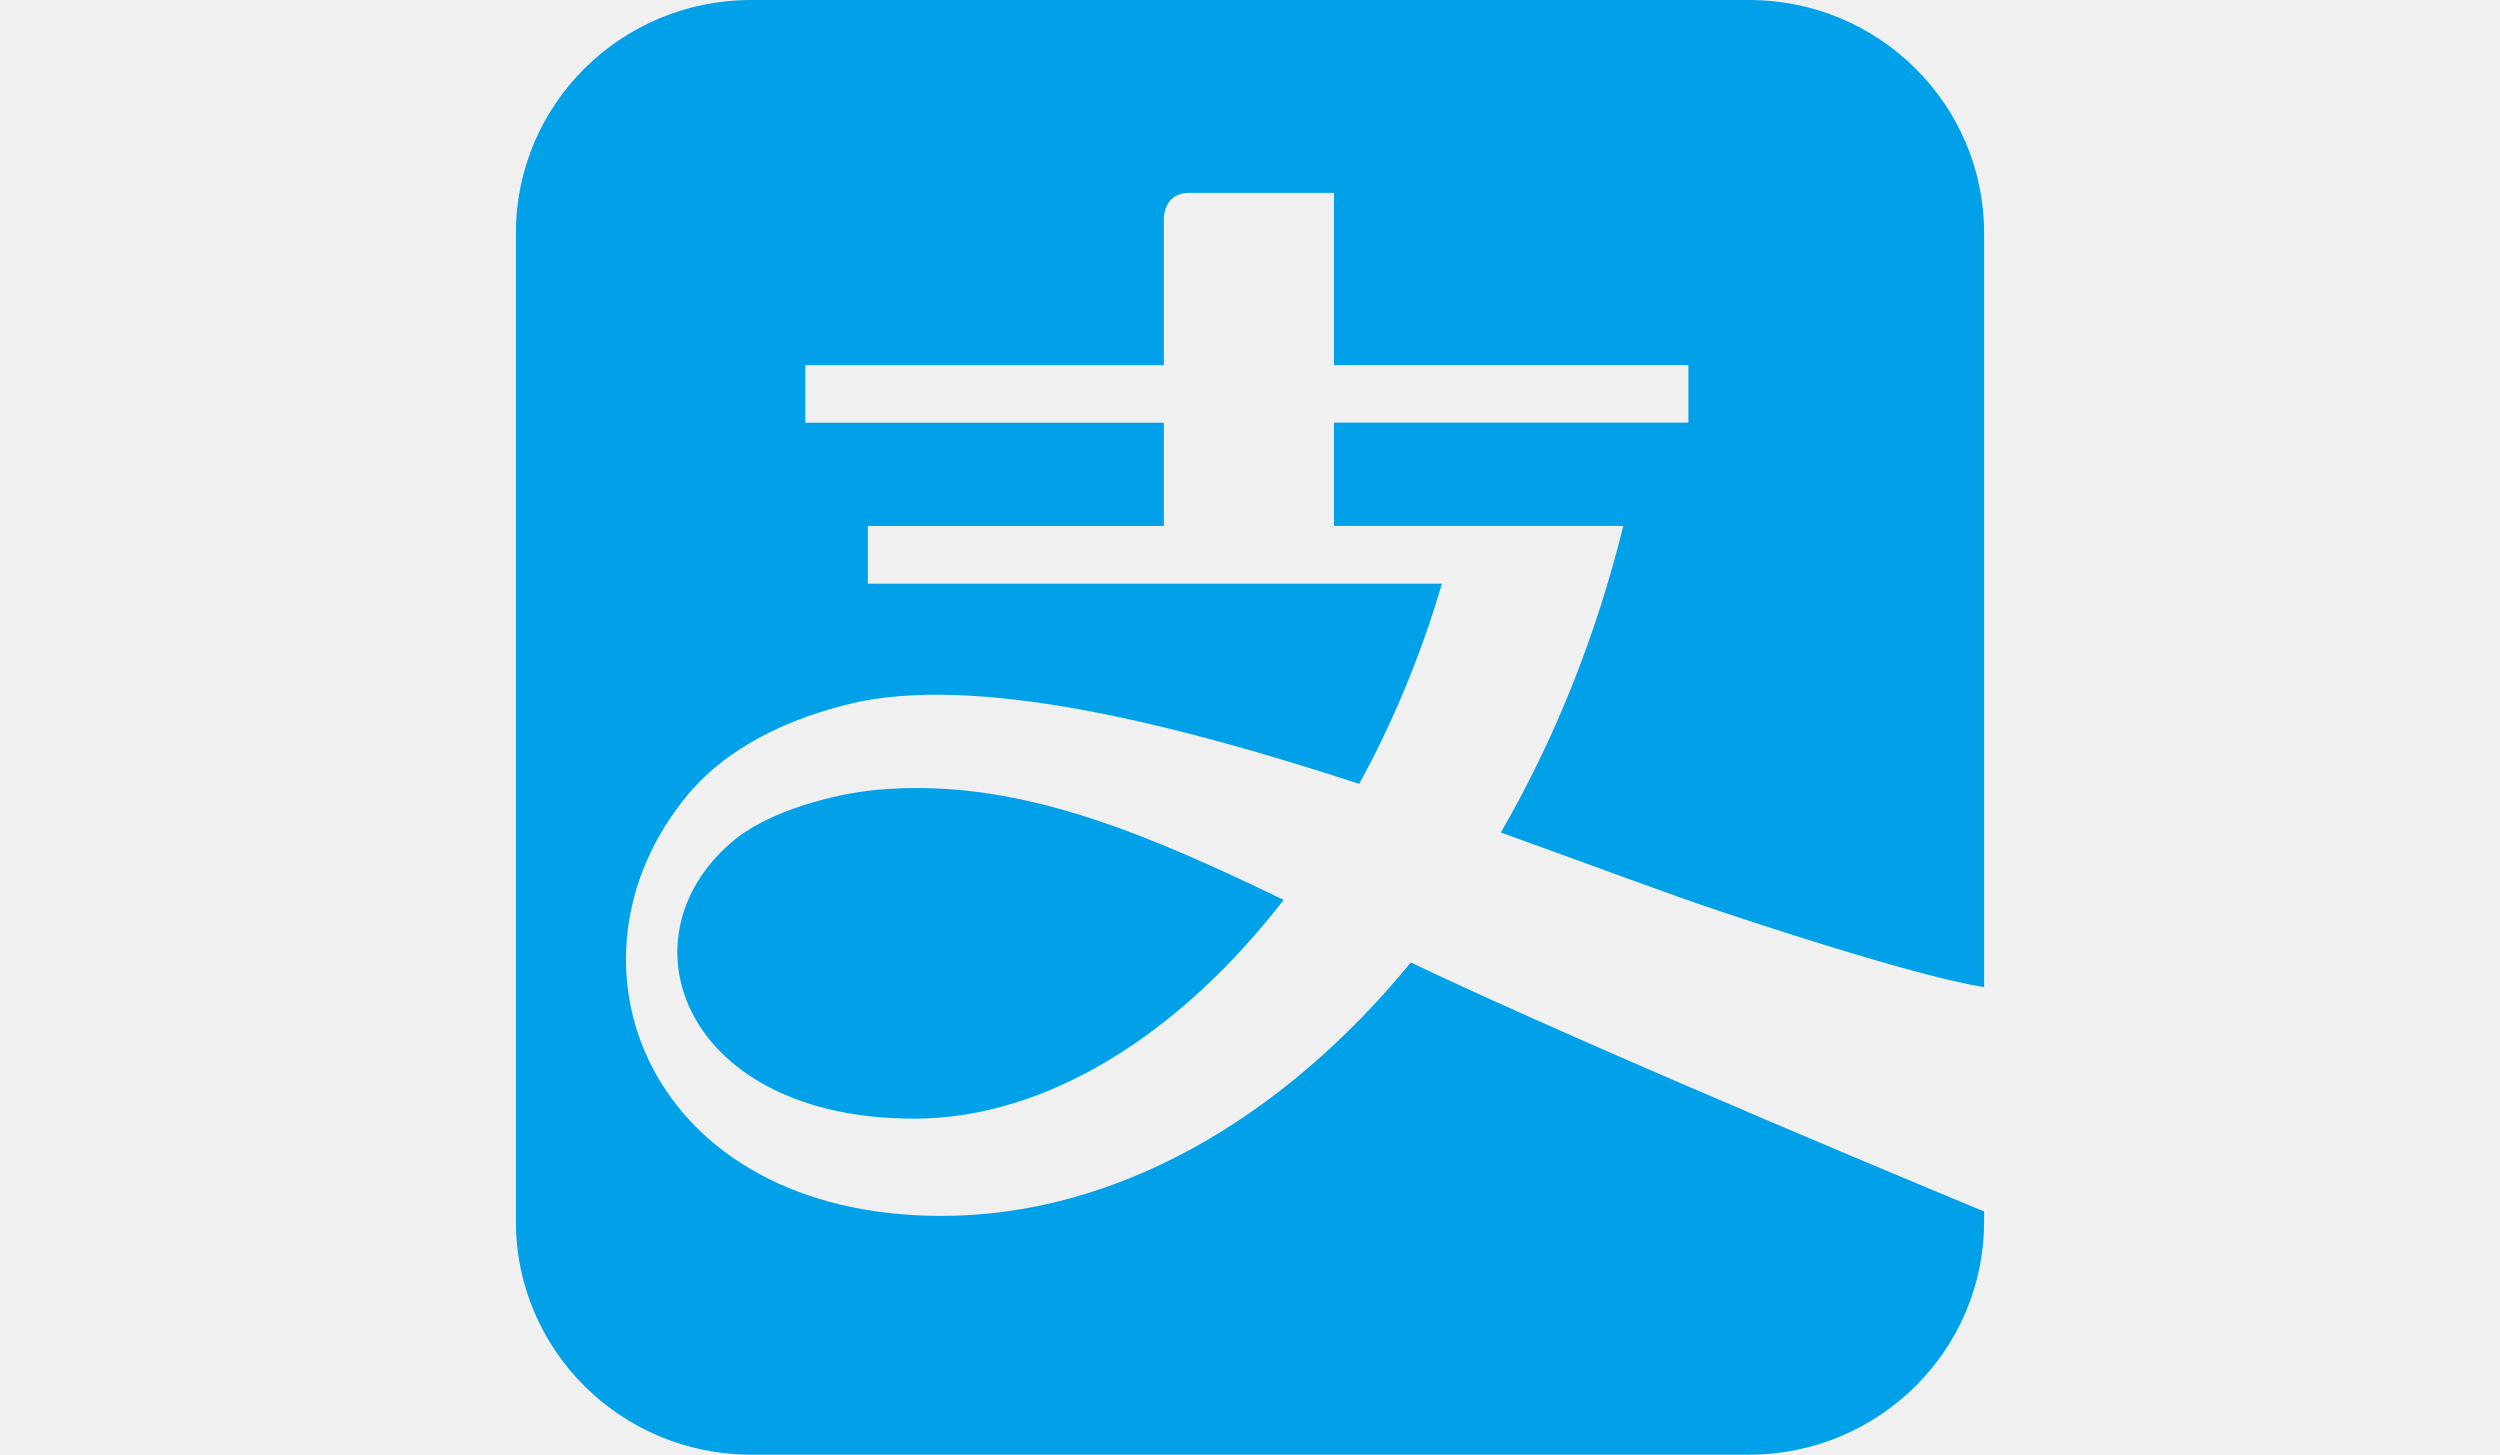
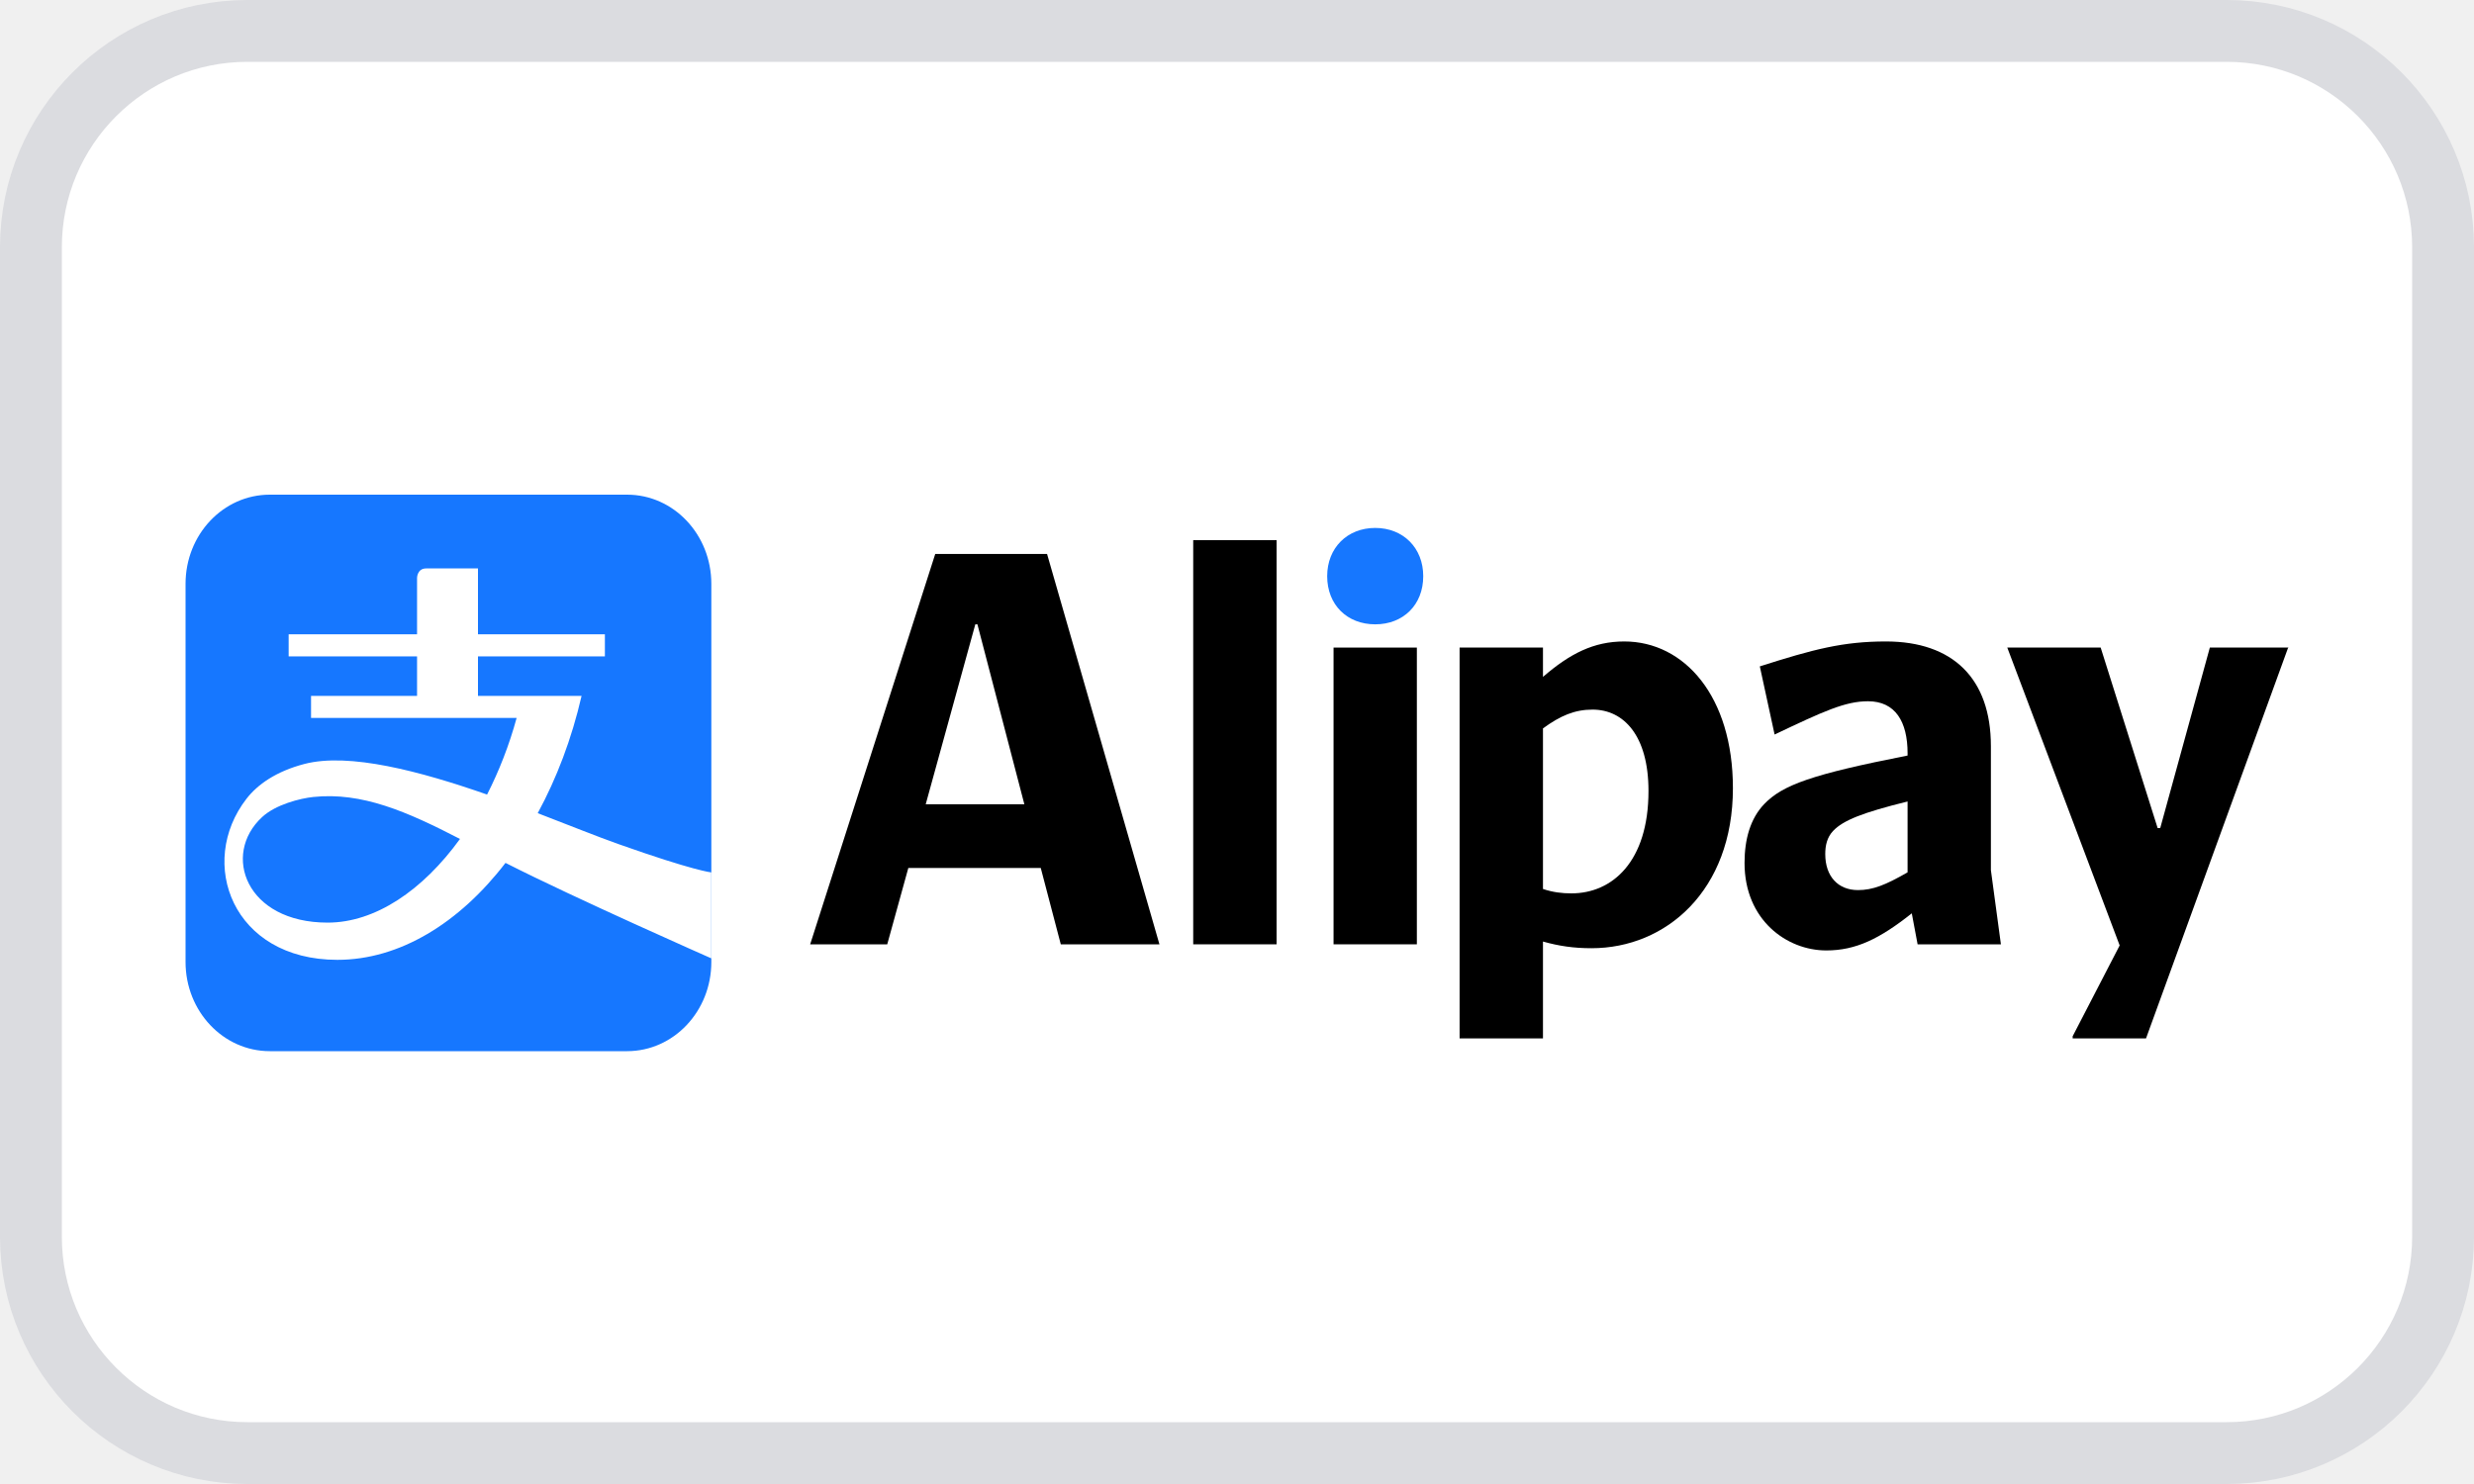
- <svg xmlns="http://www.w3.org/2000/svg" version="1.1" id="Ebene_1" x="0px" y="0px" viewBox="0 0 220 128" style="enable-background:new 0 0 220 128;" xml:space="preserve">
-   <style type="text/css">
- 	.st0{fill:#00A1E9;}
- </style>
-   <path class="st0" d="M66.1,0C54.65,0,45.4,9.18,45.4,20.51v86.99c0,11.32,9.26,20.51,20.7,20.51h87.81  c11.43,0,20.69-9.18,20.69-20.51v-0.89c-0.38-0.16-33.58-13.88-50.45-21.91c-11.38,13.88-26.06,22.3-41.31,22.3  c-25.78,0-34.53-22.35-22.32-37.06c2.66-3.21,7.19-6.27,14.21-7.99c10.99-2.68,28.48,1.67,44.88,7.03  c2.95-5.38,5.43-11.31,7.28-17.62H76.37v-5.07h26.05v-9.09H70.87v-5.07h31.55V19.15c0,0,0-2.18,2.23-2.18h12.74v15.15h31.19v5.07  h-31.19v9.09h25.46c-2.44,9.89-6.14,18.99-10.78,26.98c7.73,2.77,14.66,5.4,19.83,7.11c17.24,5.72,22.08,6.41,22.7,6.49V20.51  C174.6,9.18,165.34,0,153.91,0L66.1,0L66.1,0z M80.26,69.35c-1.11,0.01-2.22,0.07-3.34,0.18c-3.23,0.32-9.29,1.73-12.6,4.64  c-9.93,8.58-3.99,24.27,16.11,24.27c11.68,0,23.36-7.4,32.53-19.25C101.14,73.47,90.96,69.23,80.26,69.35L80.26,69.35z" />
+ <svg xmlns="http://www.w3.org/2000/svg" width="40" height="24" viewBox="0 0 40 24" fill="none">
+   <rect x="0.5" y="0.5" width="39" height="23" rx="3.5" fill="white" />
+   <rect x="0.5" y="0.5" width="39" height="23" rx="3.5" stroke="#DBDCE0" />
+   <g clip-path="url(#clip0_5986_42773)">
+     <path d="M10.139 8H4.362C3.609 8 3 8.645 3 9.442V15.558C3 16.354 3.609 17 4.362 17H10.139C10.892 17 11.501 16.354 11.501 15.558V9.442C11.501 8.645 10.892 8 10.139 8Z" fill="#1677FF" />
+     <path d="M5.297 14.921C3.974 14.921 3.583 13.818 4.237 13.215C4.455 13.011 4.854 12.911 5.066 12.889C5.852 12.807 6.579 13.124 7.437 13.568C6.834 14.401 6.066 14.921 5.297 14.921ZM9.999 13.651C9.659 13.531 9.202 13.346 8.694 13.151C8.999 12.589 9.243 11.95 9.403 11.254H7.728V10.615H9.78V10.258H7.728V9.193H6.89C6.743 9.193 6.743 9.347 6.743 9.347V10.258H4.667V10.615H6.743V11.254H5.029V11.611H8.353C8.232 12.054 8.068 12.471 7.875 12.85C6.796 12.473 5.645 12.167 4.922 12.355C4.459 12.476 4.161 12.691 3.986 12.917C3.183 13.951 3.759 15.523 5.455 15.523C6.458 15.523 7.424 14.931 8.173 13.955C9.29 14.524 11.501 15.499 11.501 15.499V14.109C11.501 14.109 11.223 14.085 9.999 13.651Z" fill="white" />
+     <path d="M21.458 9.318C21.458 9.783 21.782 10.097 22.235 10.097C22.687 10.097 23.011 9.783 23.011 9.318C23.011 8.861 22.687 8.538 22.235 8.538C21.782 8.538 21.458 8.861 21.458 9.318Z" fill="#1677FF" />
+     <path d="M19.292 15.272H20.64V8.735H19.292V15.272Z" fill="black" />
+     <path d="M14.967 13.007L15.769 10.097H15.803L16.562 13.007H14.967ZM16.929 8.959H15.121L13.099 15.272H14.345L14.686 14.037H16.827L17.151 15.272H18.746L16.929 8.959Z" fill="black" />
+     <path d="M21.561 15.272H22.908V10.473H21.561V15.272Z" fill="black" />
+     <path d="M36.992 10.482L37 10.473H35.729L34.927 13.392H34.885L33.964 10.473H32.454L34.271 15.29L33.511 16.759V16.794H34.697L36.992 10.482Z" fill="black" />
+     <path d="M25.408 14.448C25.254 14.448 25.109 14.431 24.947 14.377V11.78C25.229 11.574 25.459 11.476 25.749 11.476C26.252 11.476 26.653 11.896 26.653 12.792C26.653 13.938 26.065 14.448 25.408 14.448ZM26.261 10.374C25.766 10.374 25.382 10.571 24.947 10.947V10.473H23.599V16.794H24.947V15.227C25.203 15.299 25.442 15.335 25.732 15.335C26.935 15.335 28.018 14.404 28.018 12.747C28.018 11.261 27.233 10.374 26.261 10.374Z" fill="black" />
+     <path d="M30.842 14.108C30.483 14.314 30.279 14.395 30.04 14.395C29.716 14.395 29.511 14.171 29.511 13.813C29.511 13.678 29.537 13.544 29.639 13.437C29.801 13.266 30.117 13.141 30.842 12.962V14.108ZM32.189 14.072V12.066C32.189 10.974 31.575 10.374 30.492 10.374C29.801 10.374 29.323 10.499 28.453 10.777L28.692 11.879C29.485 11.502 29.835 11.341 30.202 11.341C30.645 11.341 30.842 11.672 30.842 12.183V12.219C29.298 12.523 28.82 12.693 28.521 13.007C28.3 13.24 28.206 13.571 28.206 13.956C28.206 14.878 28.888 15.371 29.528 15.371C30.006 15.371 30.39 15.183 30.91 14.771L31.004 15.272H32.351L32.189 14.072Z" fill="black" />
+   </g>
+   <defs>
+     <clipPath id="clip0_5986_42773">
+       <rect width="34" height="9" fill="white" transform="translate(3 8)" />
+     </clipPath>
+   </defs>
</svg>
